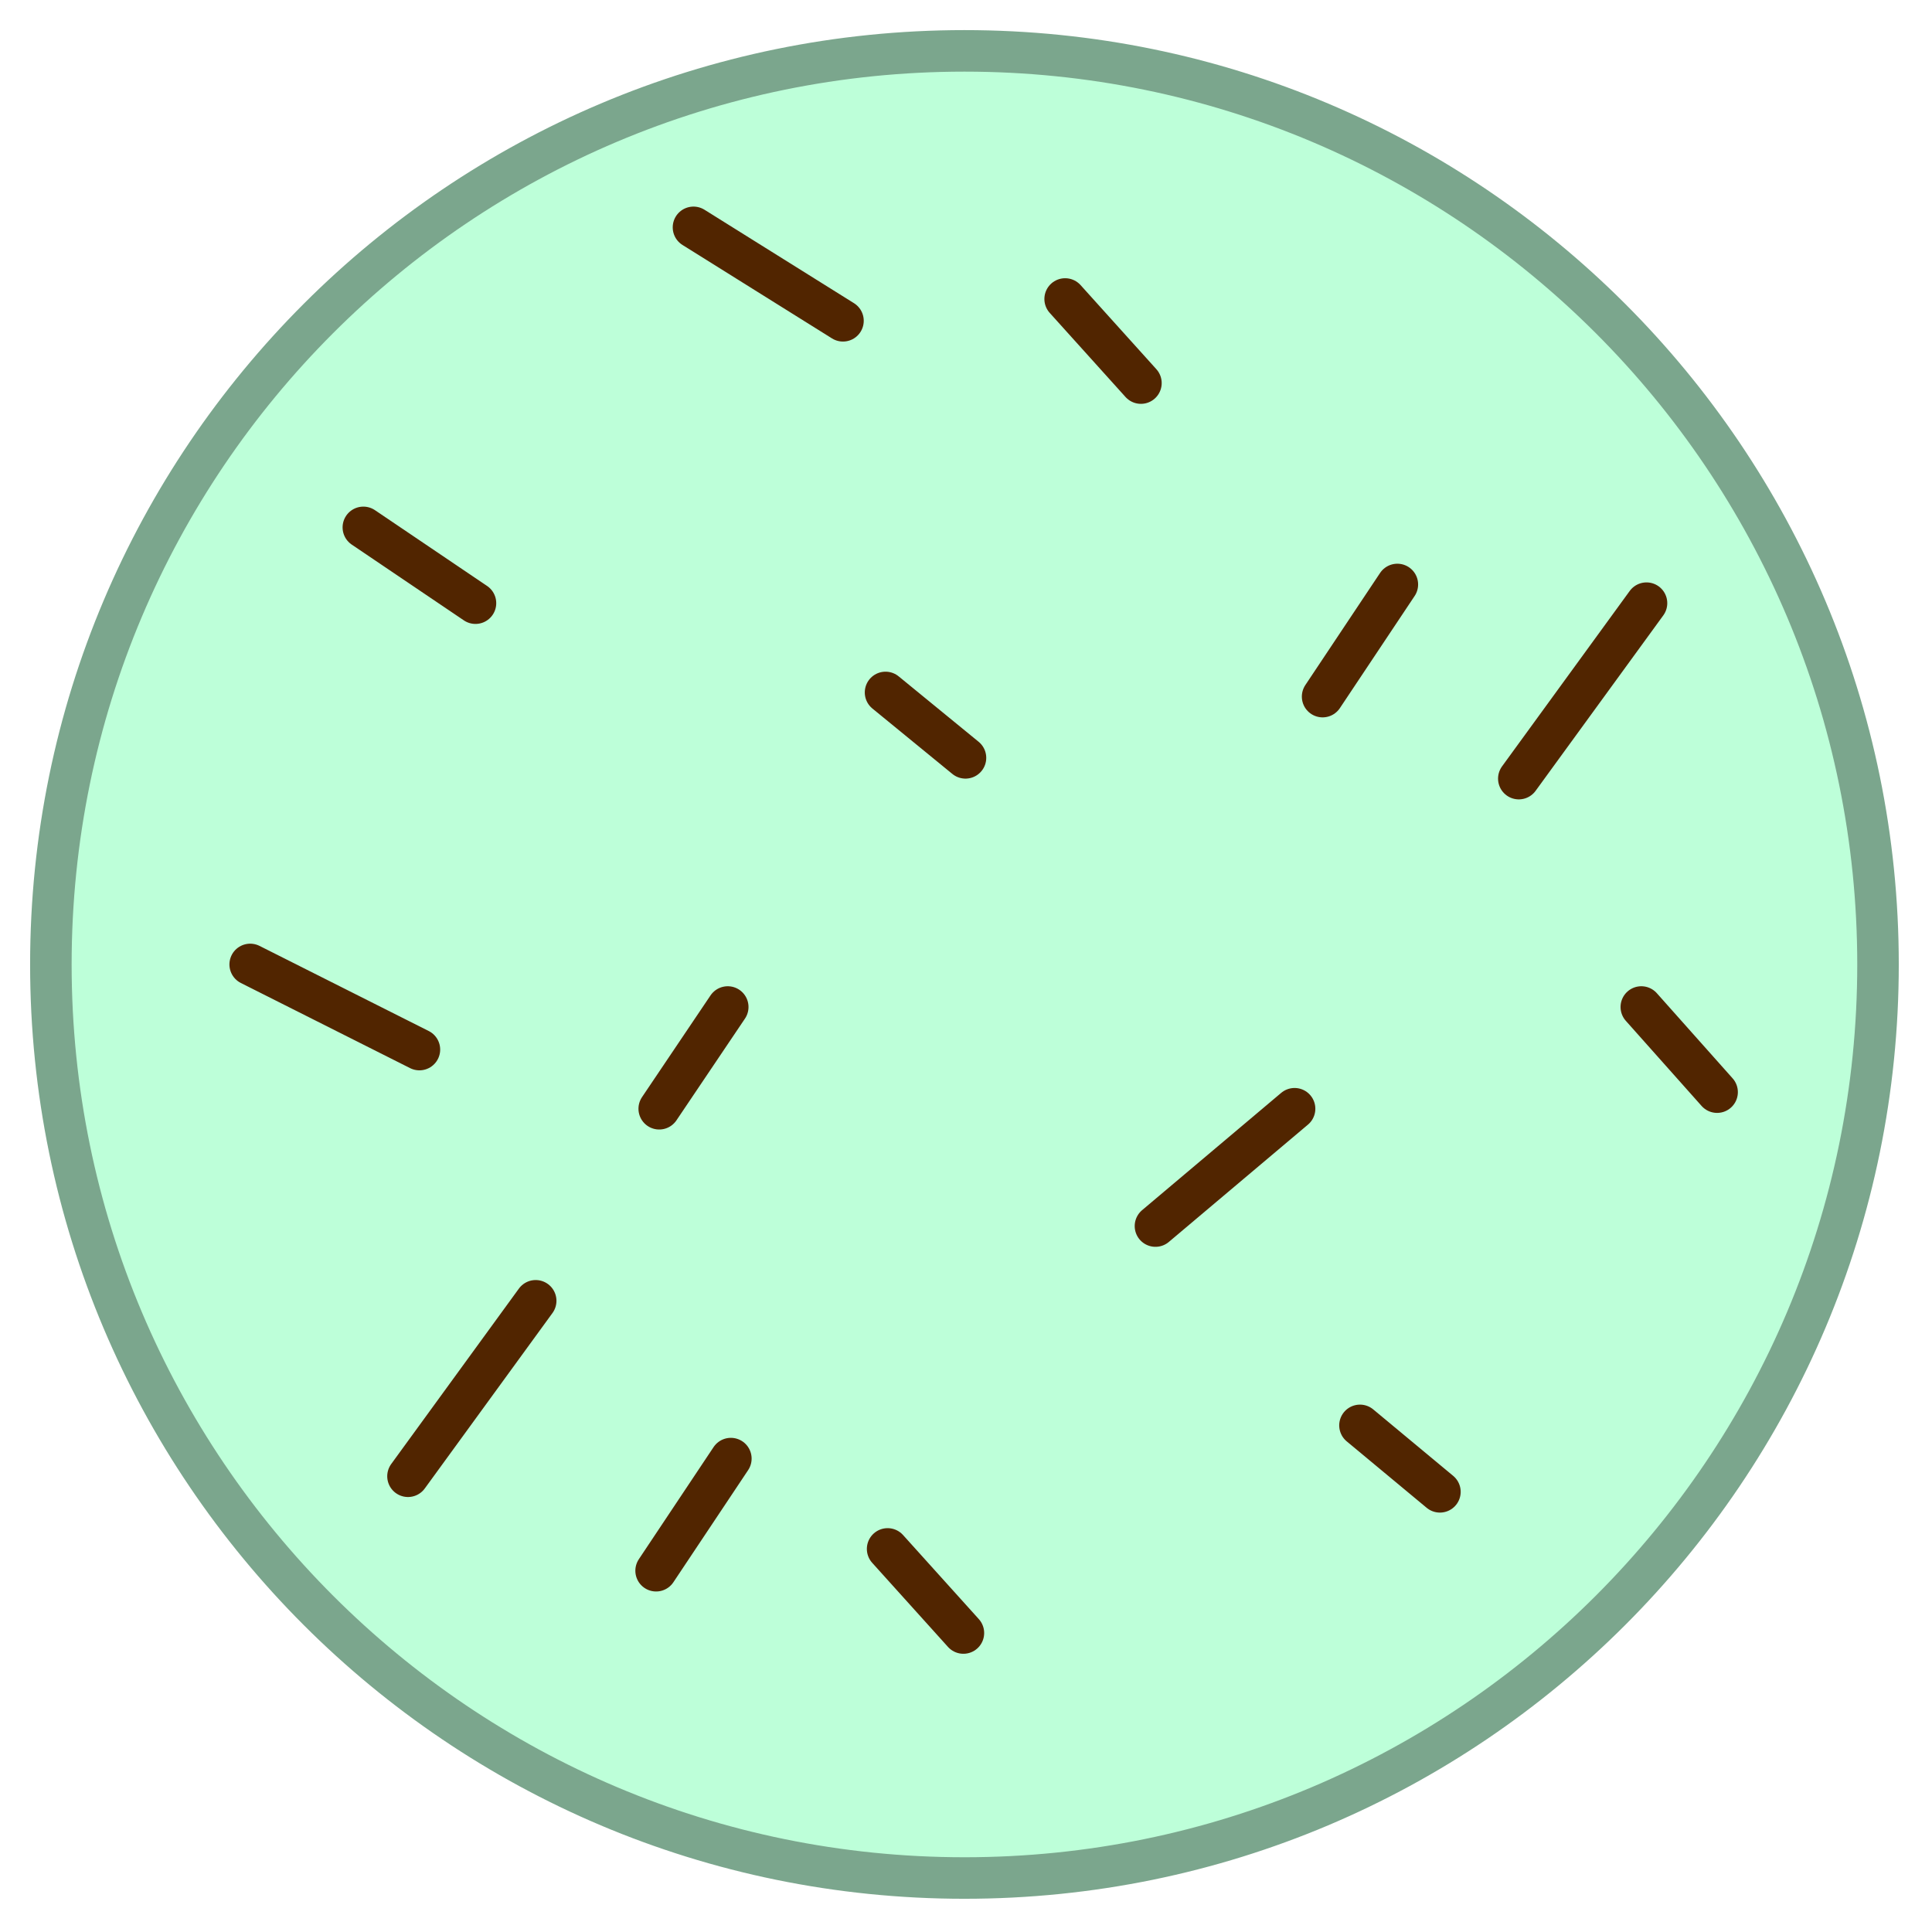
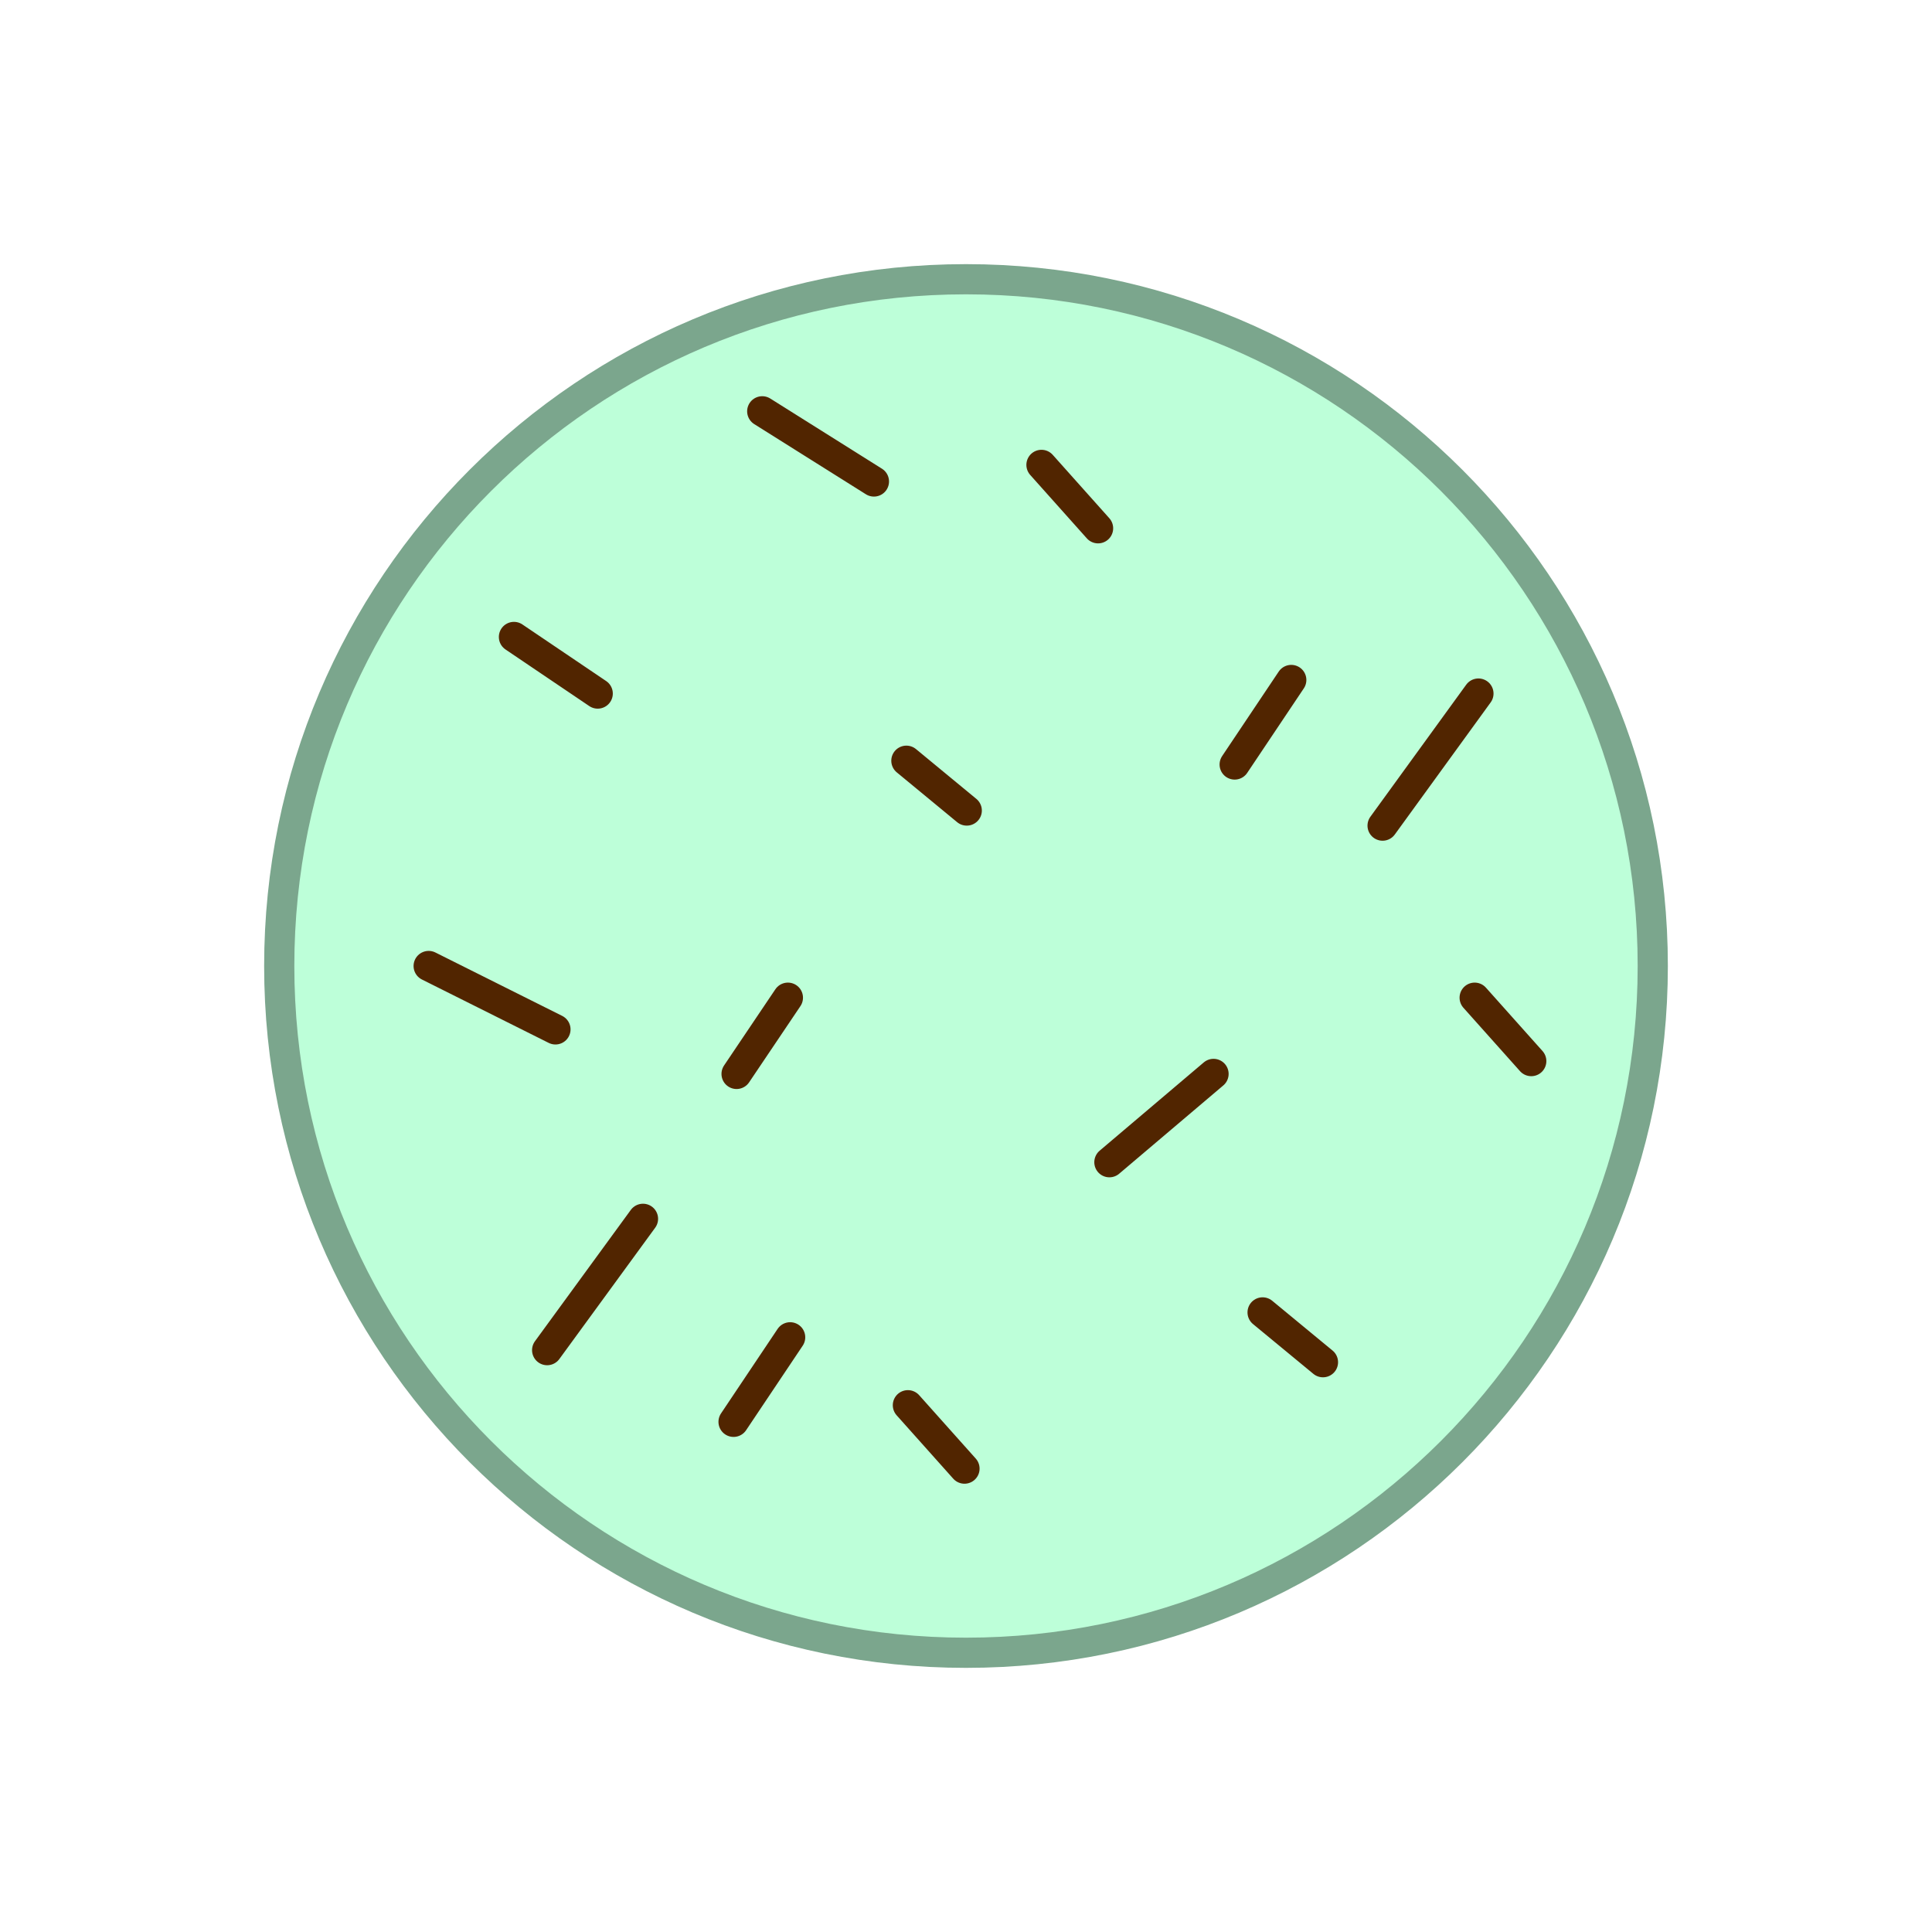
- <svg xmlns="http://www.w3.org/2000/svg" width="186.1" height="186.1" viewBox="0 0 186.1 186.1">
-   <circle cx="92.9" cy="92.9" r="88" fill="#bdffd9" stroke="#7ba68d" stroke-miterlimit="10" stroke-width="4" />
-   <path fill="#bdffd9" stroke="#512500" stroke-linecap="round" stroke-linejoin="round" stroke-width="4" d="M35 50.8l10.8 7.3m24.6 82.4l-7.2 10.8m71.4-95l-7.2 10.8M158.1 97l7.3 8.2m-79.9 44l7.3 8.1m9.8-128.5l7.3 8.1m14.8 69.9l-13.4 11.3m47.3-60L146.3 75m-94.7 50.3l-12.3 16.9m46-75.5L93 73m38 64.3l7.7 6.4M24.1 92.9l16.3 8.2M70.1 97l-6.6 9.8m3.3-84.9l14.4 9" />
+ <svg xmlns="http://www.w3.org/2000/svg" width="256" height="256" viewBox="0 0 256 256">
+   <circle cx="128" cy="128" r="91" fill="#bdffd9" stroke="#7ba68d" stroke-miterlimit="10" stroke-width="4" />
+   <path fill="#bdffd9" stroke="#512500" stroke-linecap="round" stroke-linejoin="round" stroke-width="4" d="M68.1 84.4l11.1 7.5m25.5 85.3l-7.5 11.2m73.9-98.3l-7.5 11.2m31.8 30.9l7.5 8.4m-82.6 45.6l7.5 8.4m10.2-133l7.5 8.4m15.3 72.3L147 154m48.9-62.1l-12.7 17.5m-98 52.1l-12.7 17.4m47.6-78.1l8 6.6m39.2 66.5l8 6.6M56.8 128l16.8 8.4m30.8-4.2l-6.8 10.1m3.4-87.8l14.8 9.3" />
</svg>
